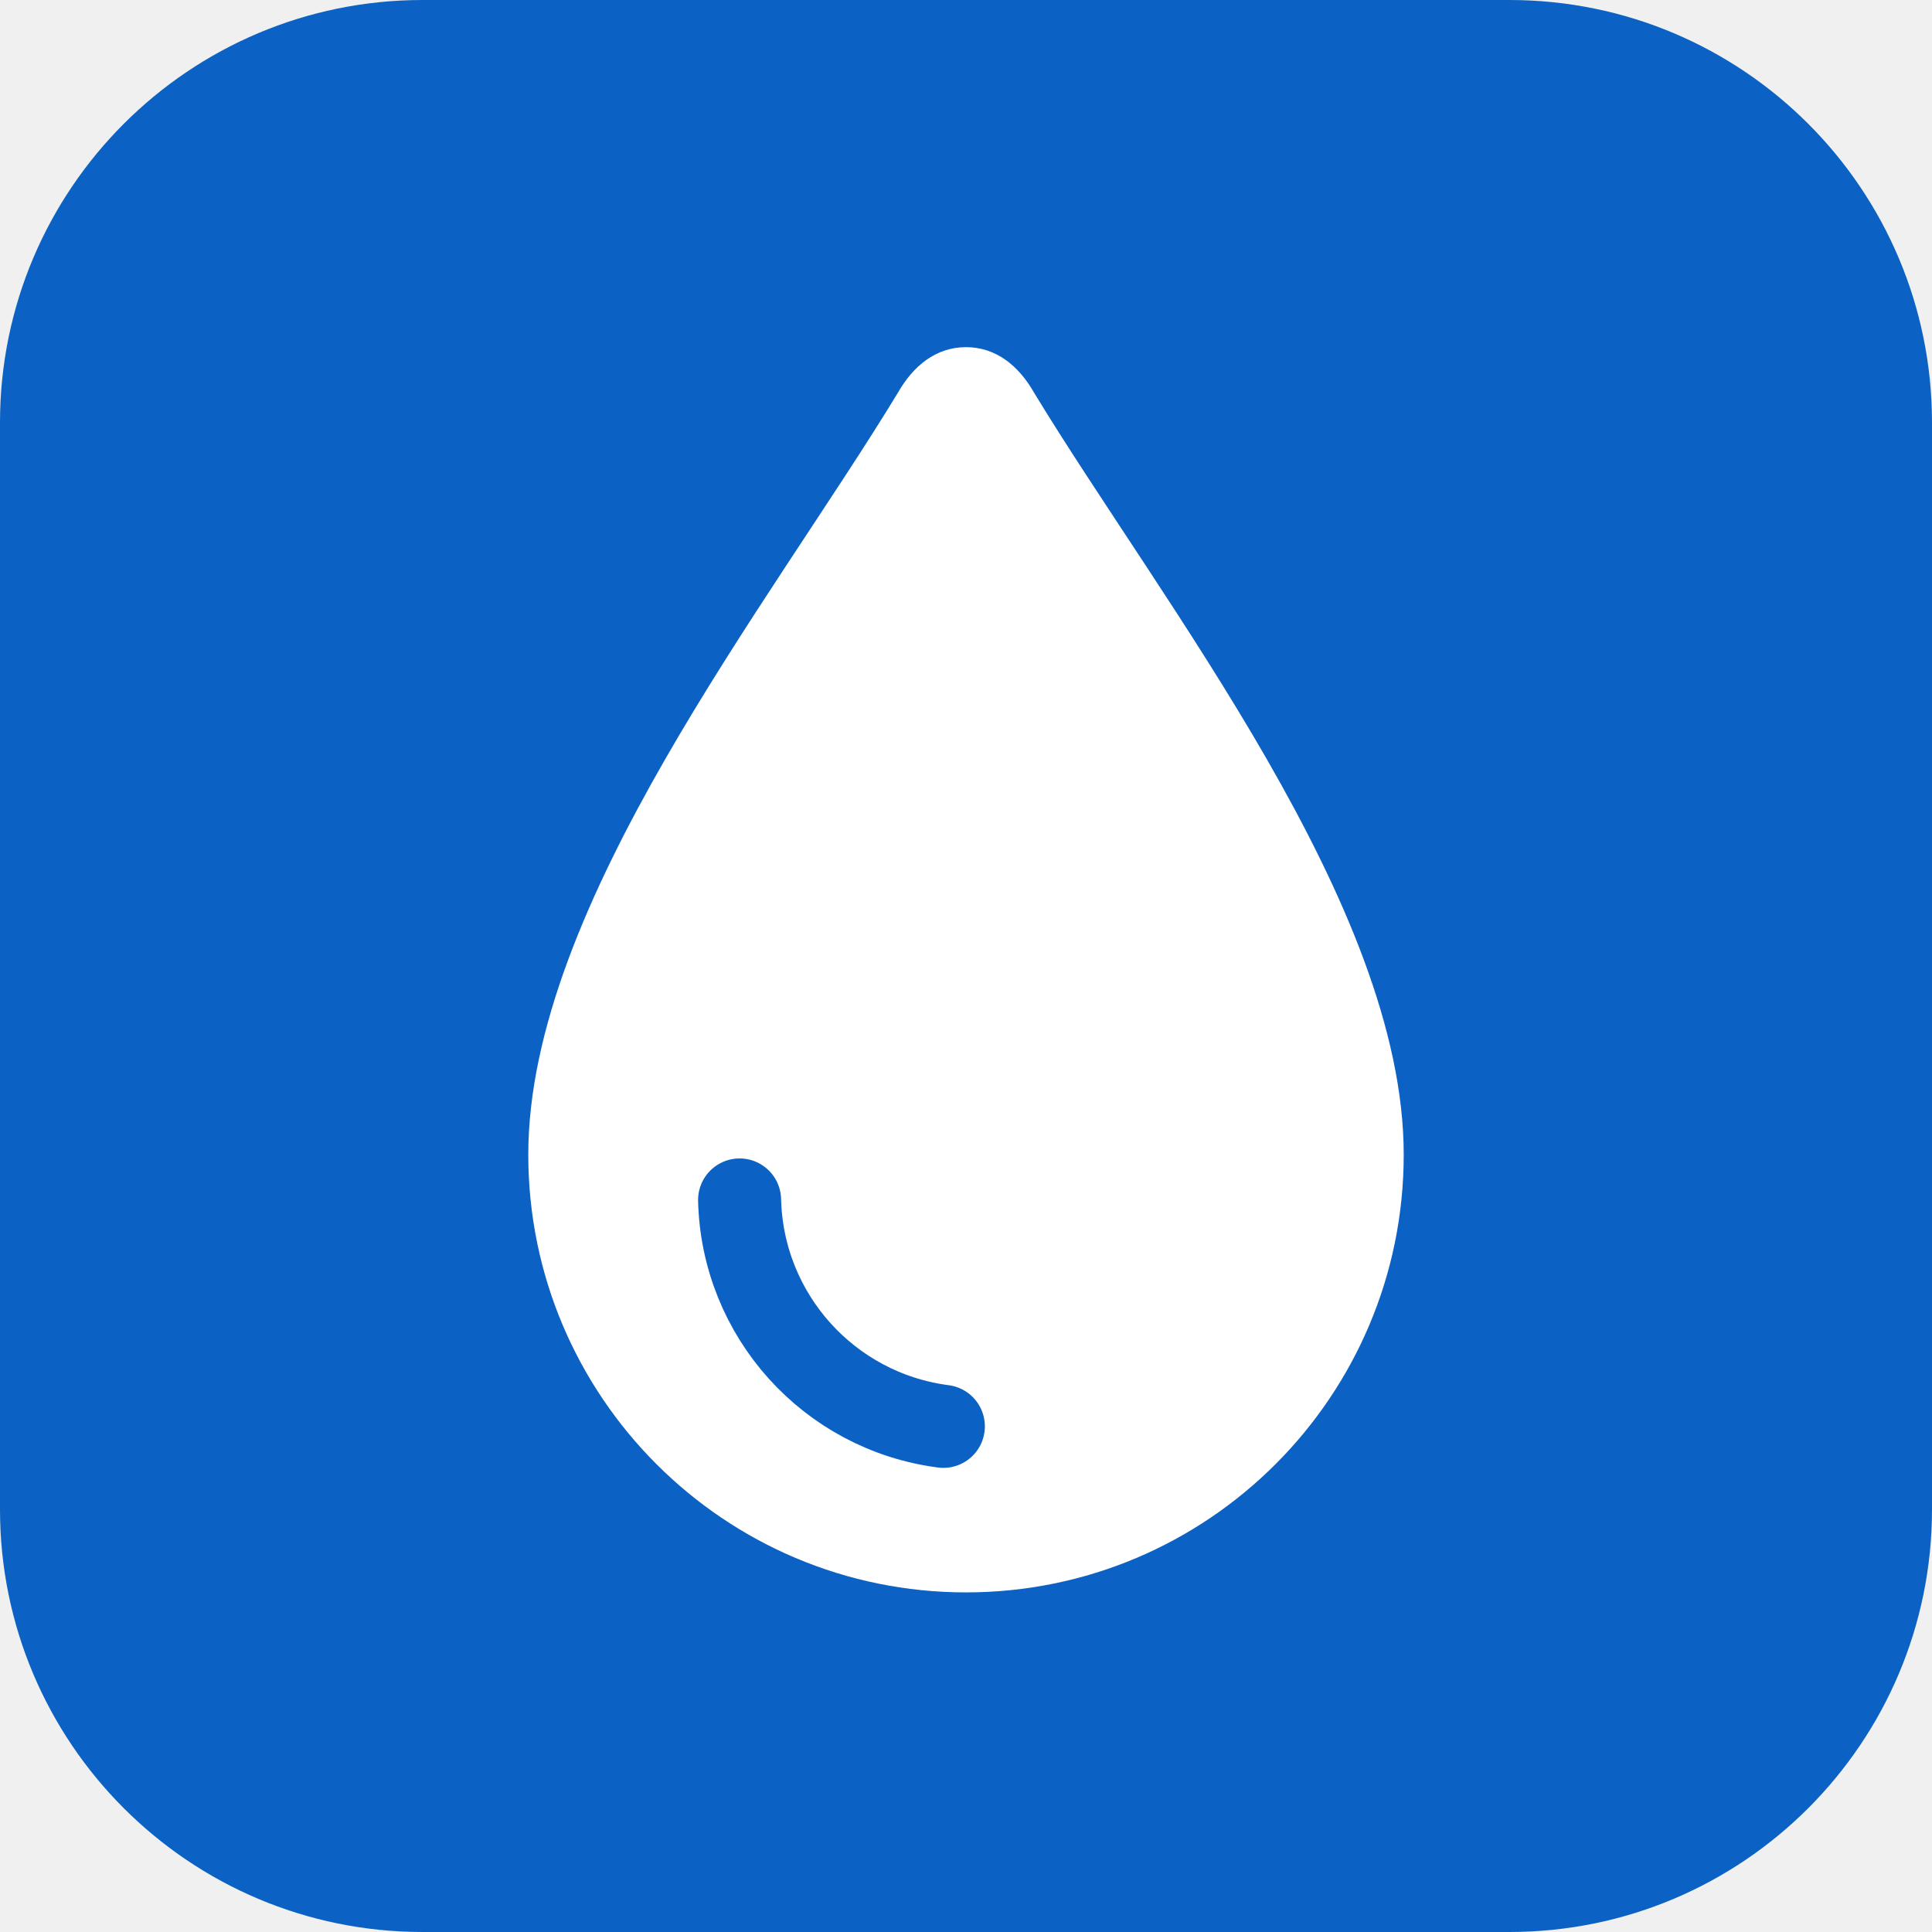
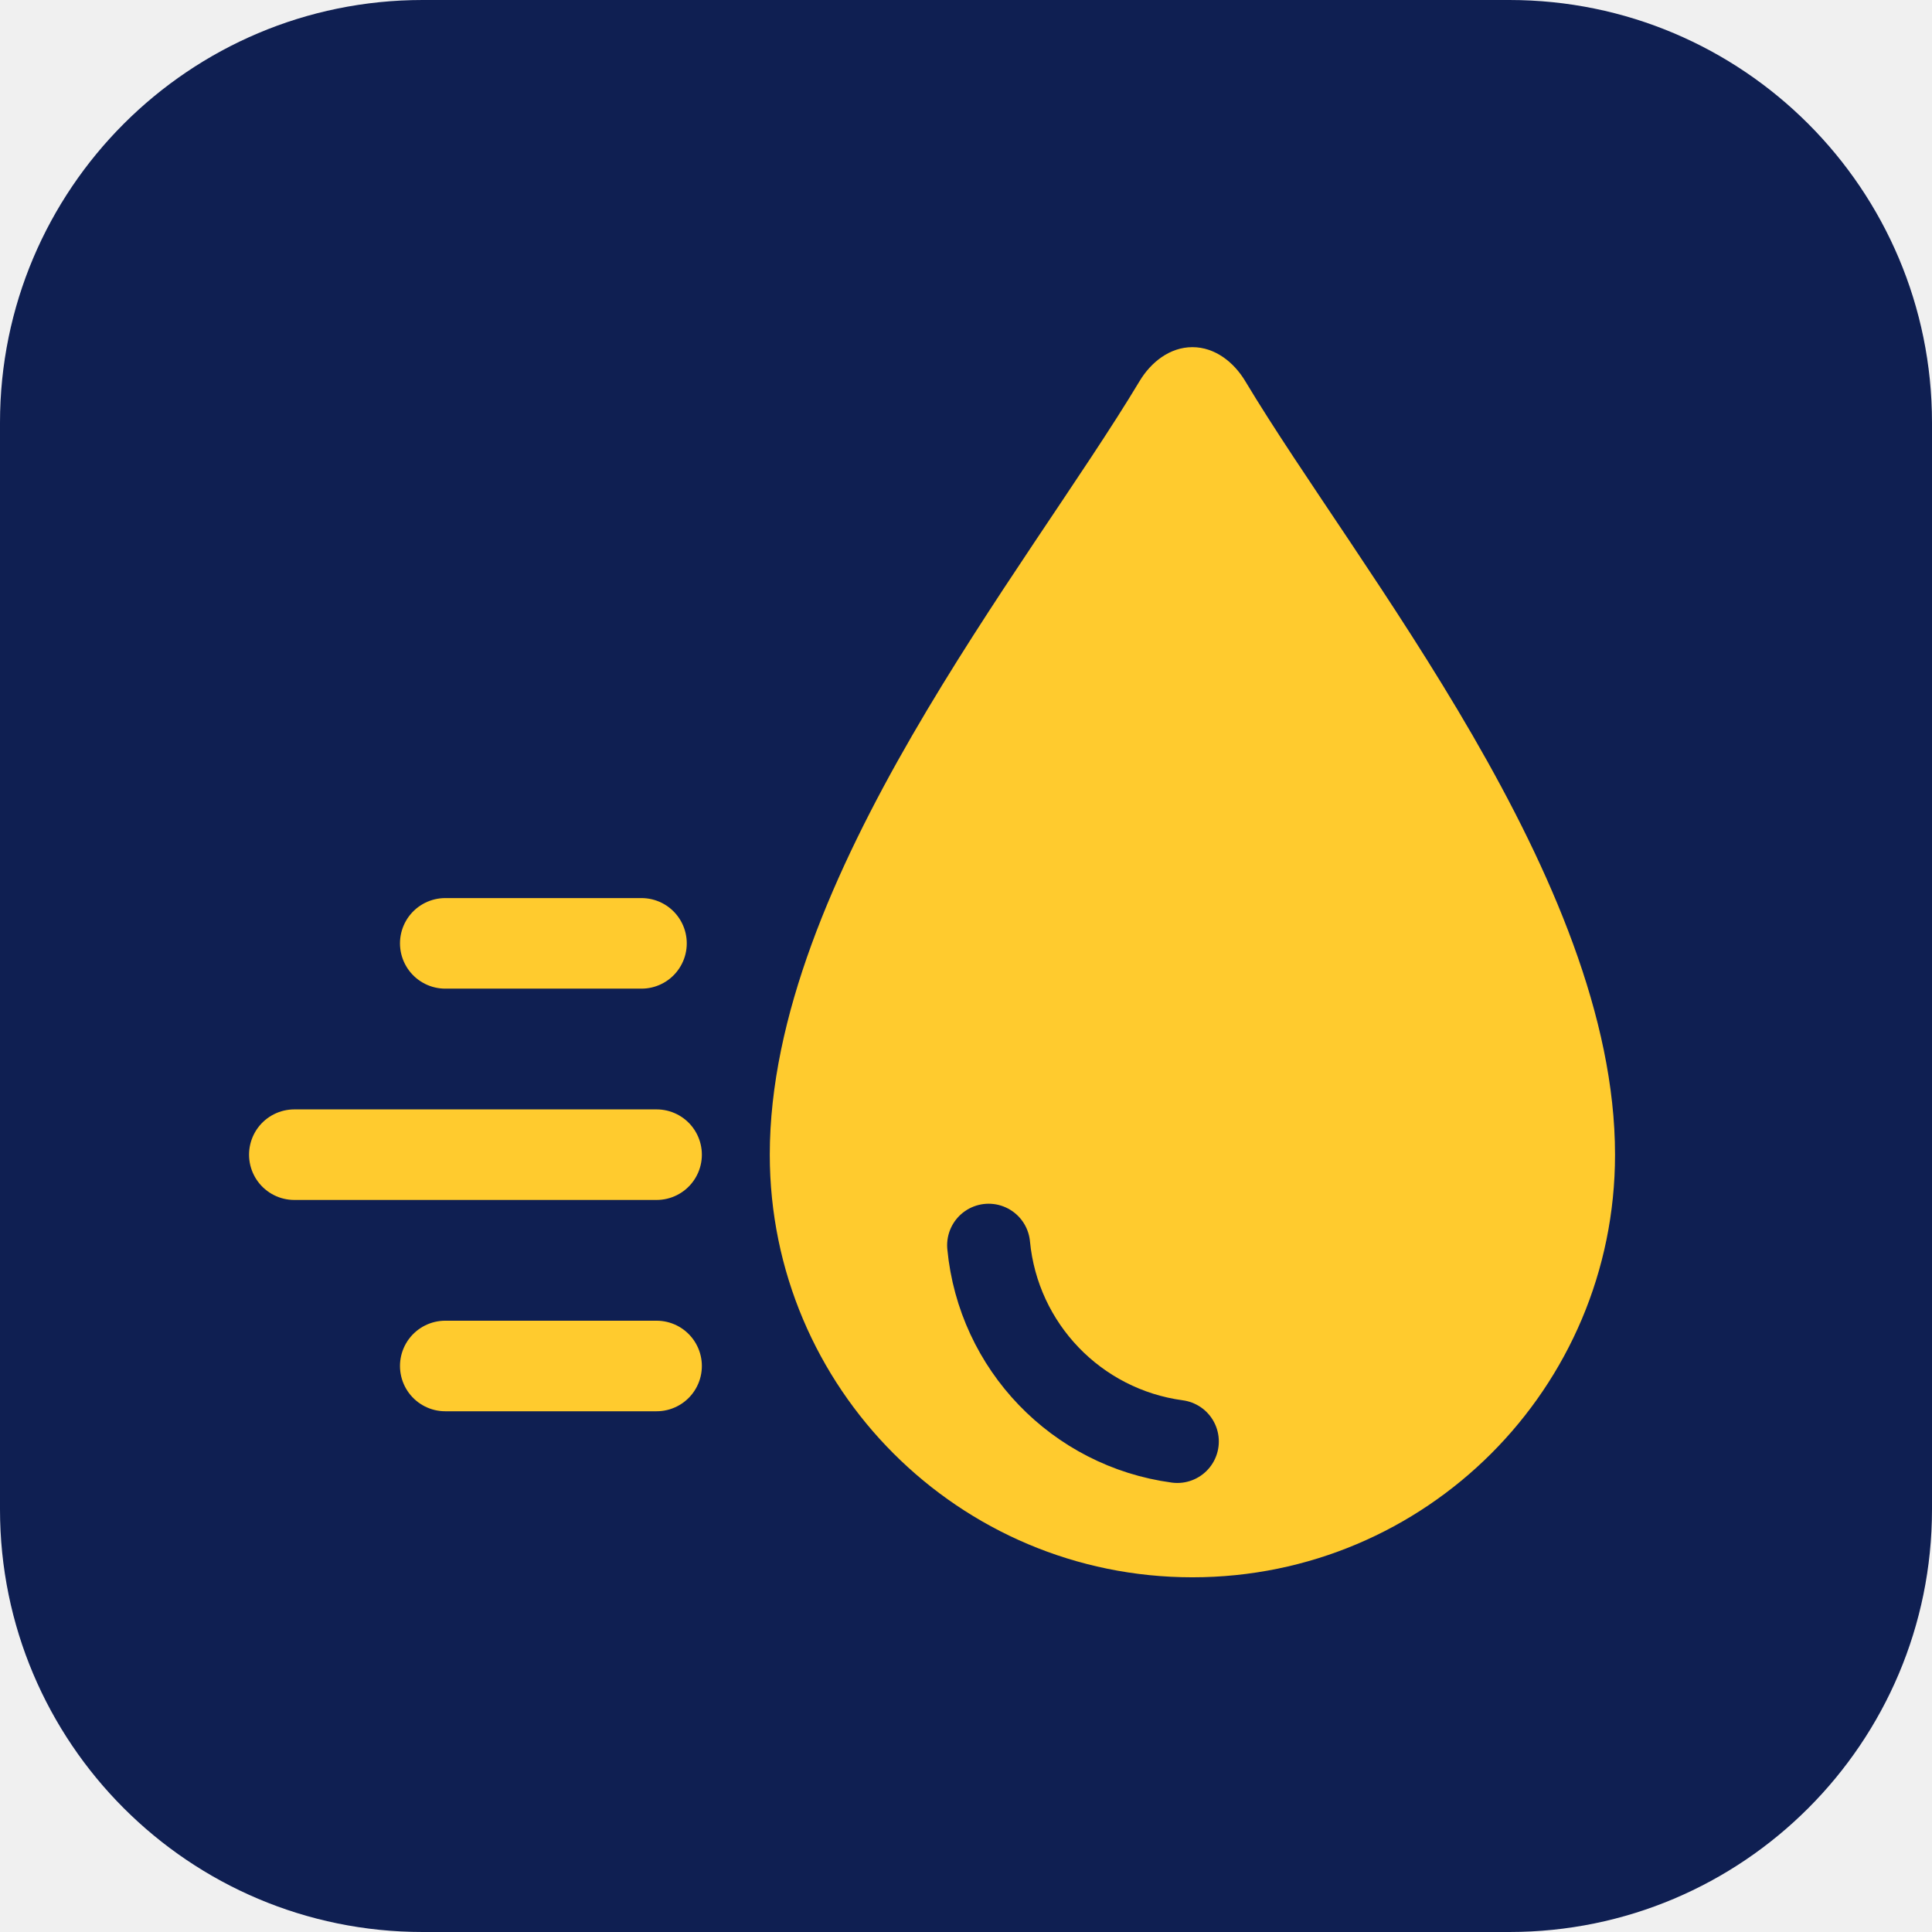
<svg xmlns="http://www.w3.org/2000/svg" viewBox="0 0 512 512">
-   <rect width="512" height="512" rx="112" fill="#0b62c4" />
-   <path d="M256 92c-8 0-14 5-18 12-34 56-98 136-98 202a116 116 0 0 0 232 0c0-66-64-146-98-202-4-7-10-12-18-12z" fill="#fff" />
-   <path d="M196 318a62 62 0 0 0 54 60" stroke="#0b62c4" stroke-width="22" stroke-linecap="round" fill="none" />
+   <rect width="512" height="512" rx="112" fill="#0f1f52" />
+   <path d="M316 92c-6 0-11 4-14 9-30 50-98 132-98 205a112 112 0 0 0 224 0c0-73-68-155-98-205-3-5-8-9-14-9z" fill="#ffcb2e" />
+   <path d="M262 330a58 58 0 0 0 50 52" stroke="#0f1f52" stroke-width="22" stroke-linecap="round" fill="none" />
+   <g stroke="#ffcb2e" stroke-width="24" stroke-linecap="round">
+     <path d="M118 250h52" />
+     <path d="M78 306h96" />
+     <path d="M118 362h56" />
+   </g>
</svg>
